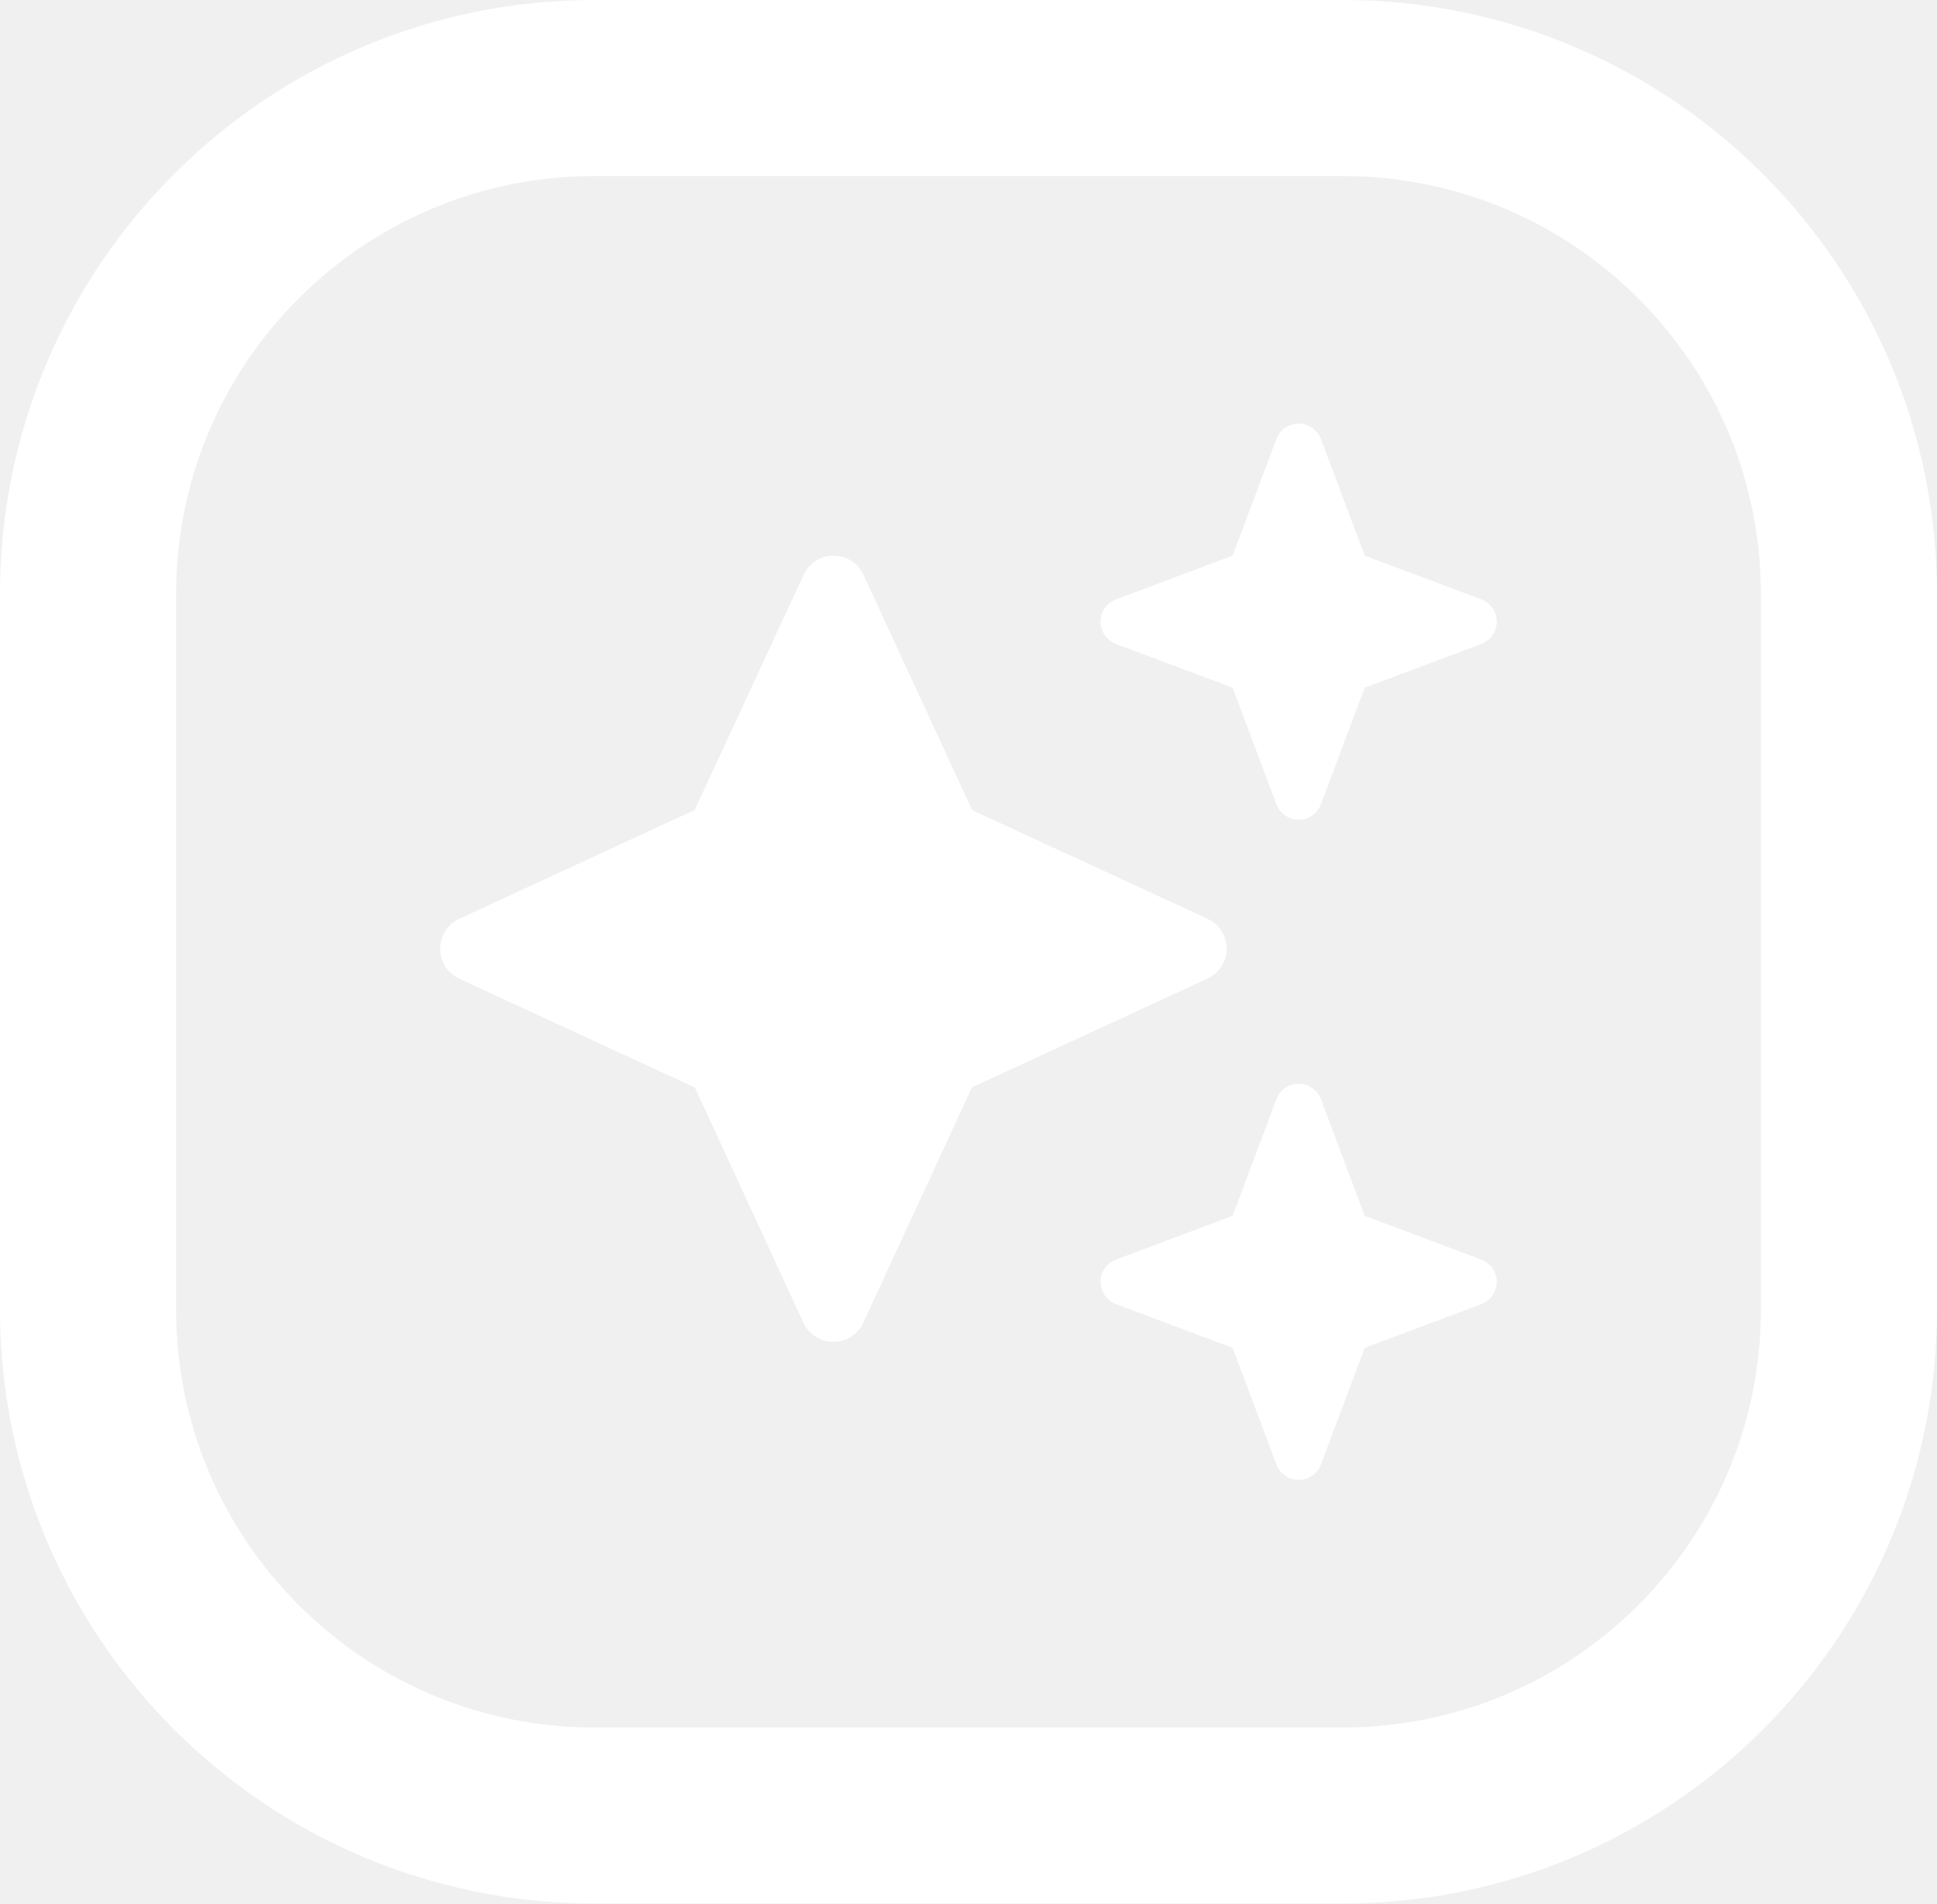
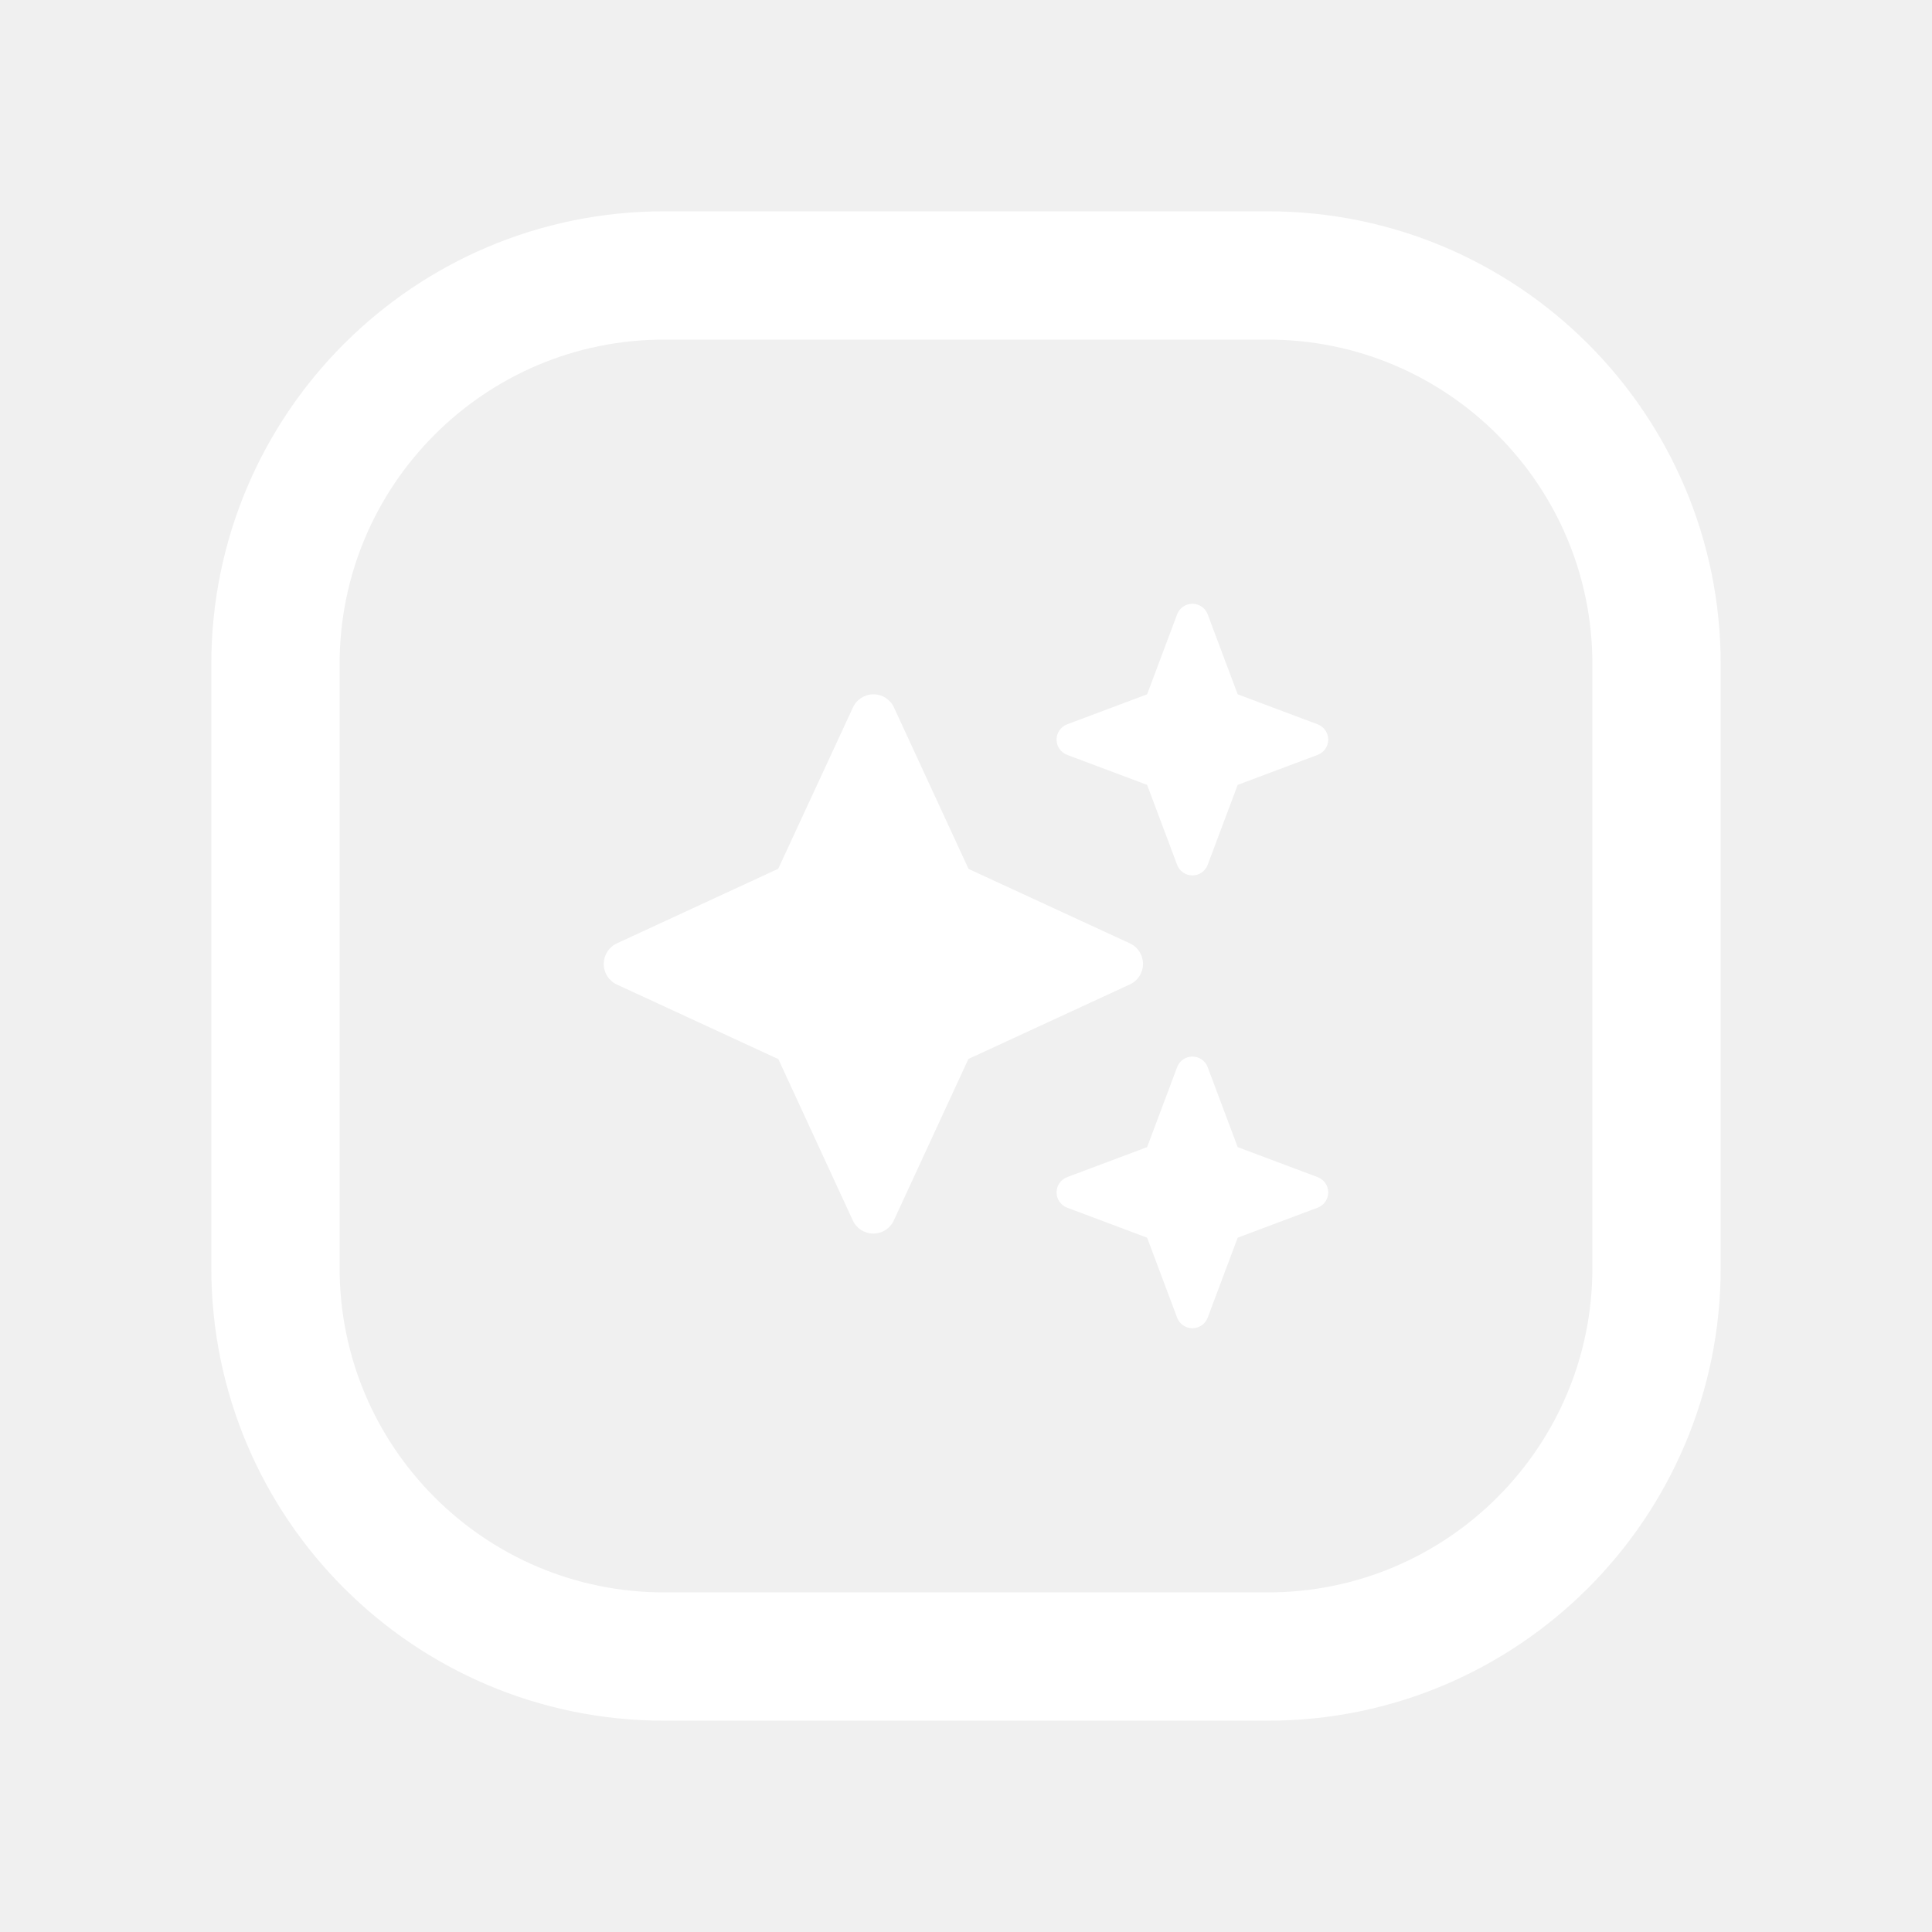
- <svg xmlns="http://www.w3.org/2000/svg" width="100%" height="100%" viewBox="0 0 176 173" version="1.1">
-   <rect x="8" y="8" width="160" height="157" rx="46" style="fill:none;stroke:white;stroke-width:16px;" />
-   <g transform="translate(40 38.5) scale(0.1875)">
-     <path d="M327.5 85.2c-4.5 1.7-7.5 6-7.5 10.8s3 9.1 7.5 10.8L384 128l21.2 56.5c1.7 4.5 6 7.5 10.8 7.5s9.1-3 10.8-7.5L448 128l56.5-21.2c4.5-1.7 7.5-6 7.5-10.8s-3-9.1-7.5-10.8L448 64 426.8 7.5C425.1 3 420.8 0 416 0s-9.1 3-10.8 7.5L384 64 327.5 85.2zM205.1 73.3c-2.6-5.7-8.3-9.3-14.5-9.3s-11.9 3.6-14.5 9.3L123.3 187.3 9.3 240C3.6 242.6 0 248.3 0 254.6s3.6 11.9 9.3 14.5l114.1 52.7L176 435.8c2.6 5.7 8.3 9.3 14.5 9.3s11.9-3.6 14.5-9.3l52.7-114.1 114.1-52.7c5.7-2.6 9.3-8.3 9.3-14.5s-3.6-11.9-9.3-14.5L257.8 187.4 205.1 73.3zM384 384l-56.5 21.2c-4.5 1.7-7.5 6-7.5 10.8s3 9.1 7.5 10.8L384 448l21.2 56.5c1.7 4.5 6 7.5 10.8 7.5s9.1-3 10.8-7.5L448 448l56.5-21.2c4.5-1.7 7.5-6 7.5-10.8s-3-9.1-7.5-10.8L448 384l-21.2-56.5c-1.7-4.5-6-7.5-10.8-7.5s-9.1 3-10.8 7.5L384 384z" style="fill:white;" />
+ <svg xmlns="http://www.w3.org/2000/svg" width="128" height="128" viewBox="0 0 128 128" fill="none">
+   <rect x="18.25" y="18.25" width="91.5" height="91.5" rx="25.75" stroke="white" stroke-width="8.5" />
+   <g transform="matrix(0.5,0,0,0.5,20,20.75)">
+     <g transform="translate(40 38.5) scale(0.1875)">
+       <path d="M327.5 85.2c-4.5 1.7-7.5 6-7.5 10.8s3 9.1 7.5 10.8L384 128l21.2 56.5c1.7 4.5 6 7.5 10.8 7.5s9.1-3 10.8-7.5L448 128l56.5-21.2c4.5-1.7 7.5-6 7.5-10.8s-3-9.1-7.5-10.8L448 64 426.8 7.5C425.1 3 420.8 0 416 0s-9.1 3-10.8 7.5L384 64 327.5 85.2zM205.1 73.3c-2.6-5.7-8.3-9.3-14.5-9.3s-11.9 3.6-14.5 9.3L123.3 187.3 9.3 240C3.6 242.6 0 248.3 0 254.6s3.6 11.9 9.3 14.5l114.1 52.7L176 435.8c2.6 5.7 8.3 9.3 14.5 9.3s11.9-3.6 14.5-9.3l52.7-114.1 114.1-52.7c5.7-2.6 9.3-8.3 9.3-14.5s-3.6-11.9-9.3-14.5L257.8 187.4 205.1 73.3zM384 384l-56.5 21.2c-4.5 1.7-7.5 6-7.5 10.8s3 9.1 7.5 10.8L384 448l21.2 56.5c1.7 4.5 6 7.5 10.8 7.5s9.1-3 10.8-7.5L448 448l56.5-21.2c4.5-1.7 7.5-6 7.5-10.8s-3-9.1-7.5-10.8L448 384l-21.2-56.5c-1.7-4.5-6-7.5-10.8-7.5s-9.1 3-10.8 7.5L384 384z" style="fill:white;" />
+     </g>
  </g>
</svg>
